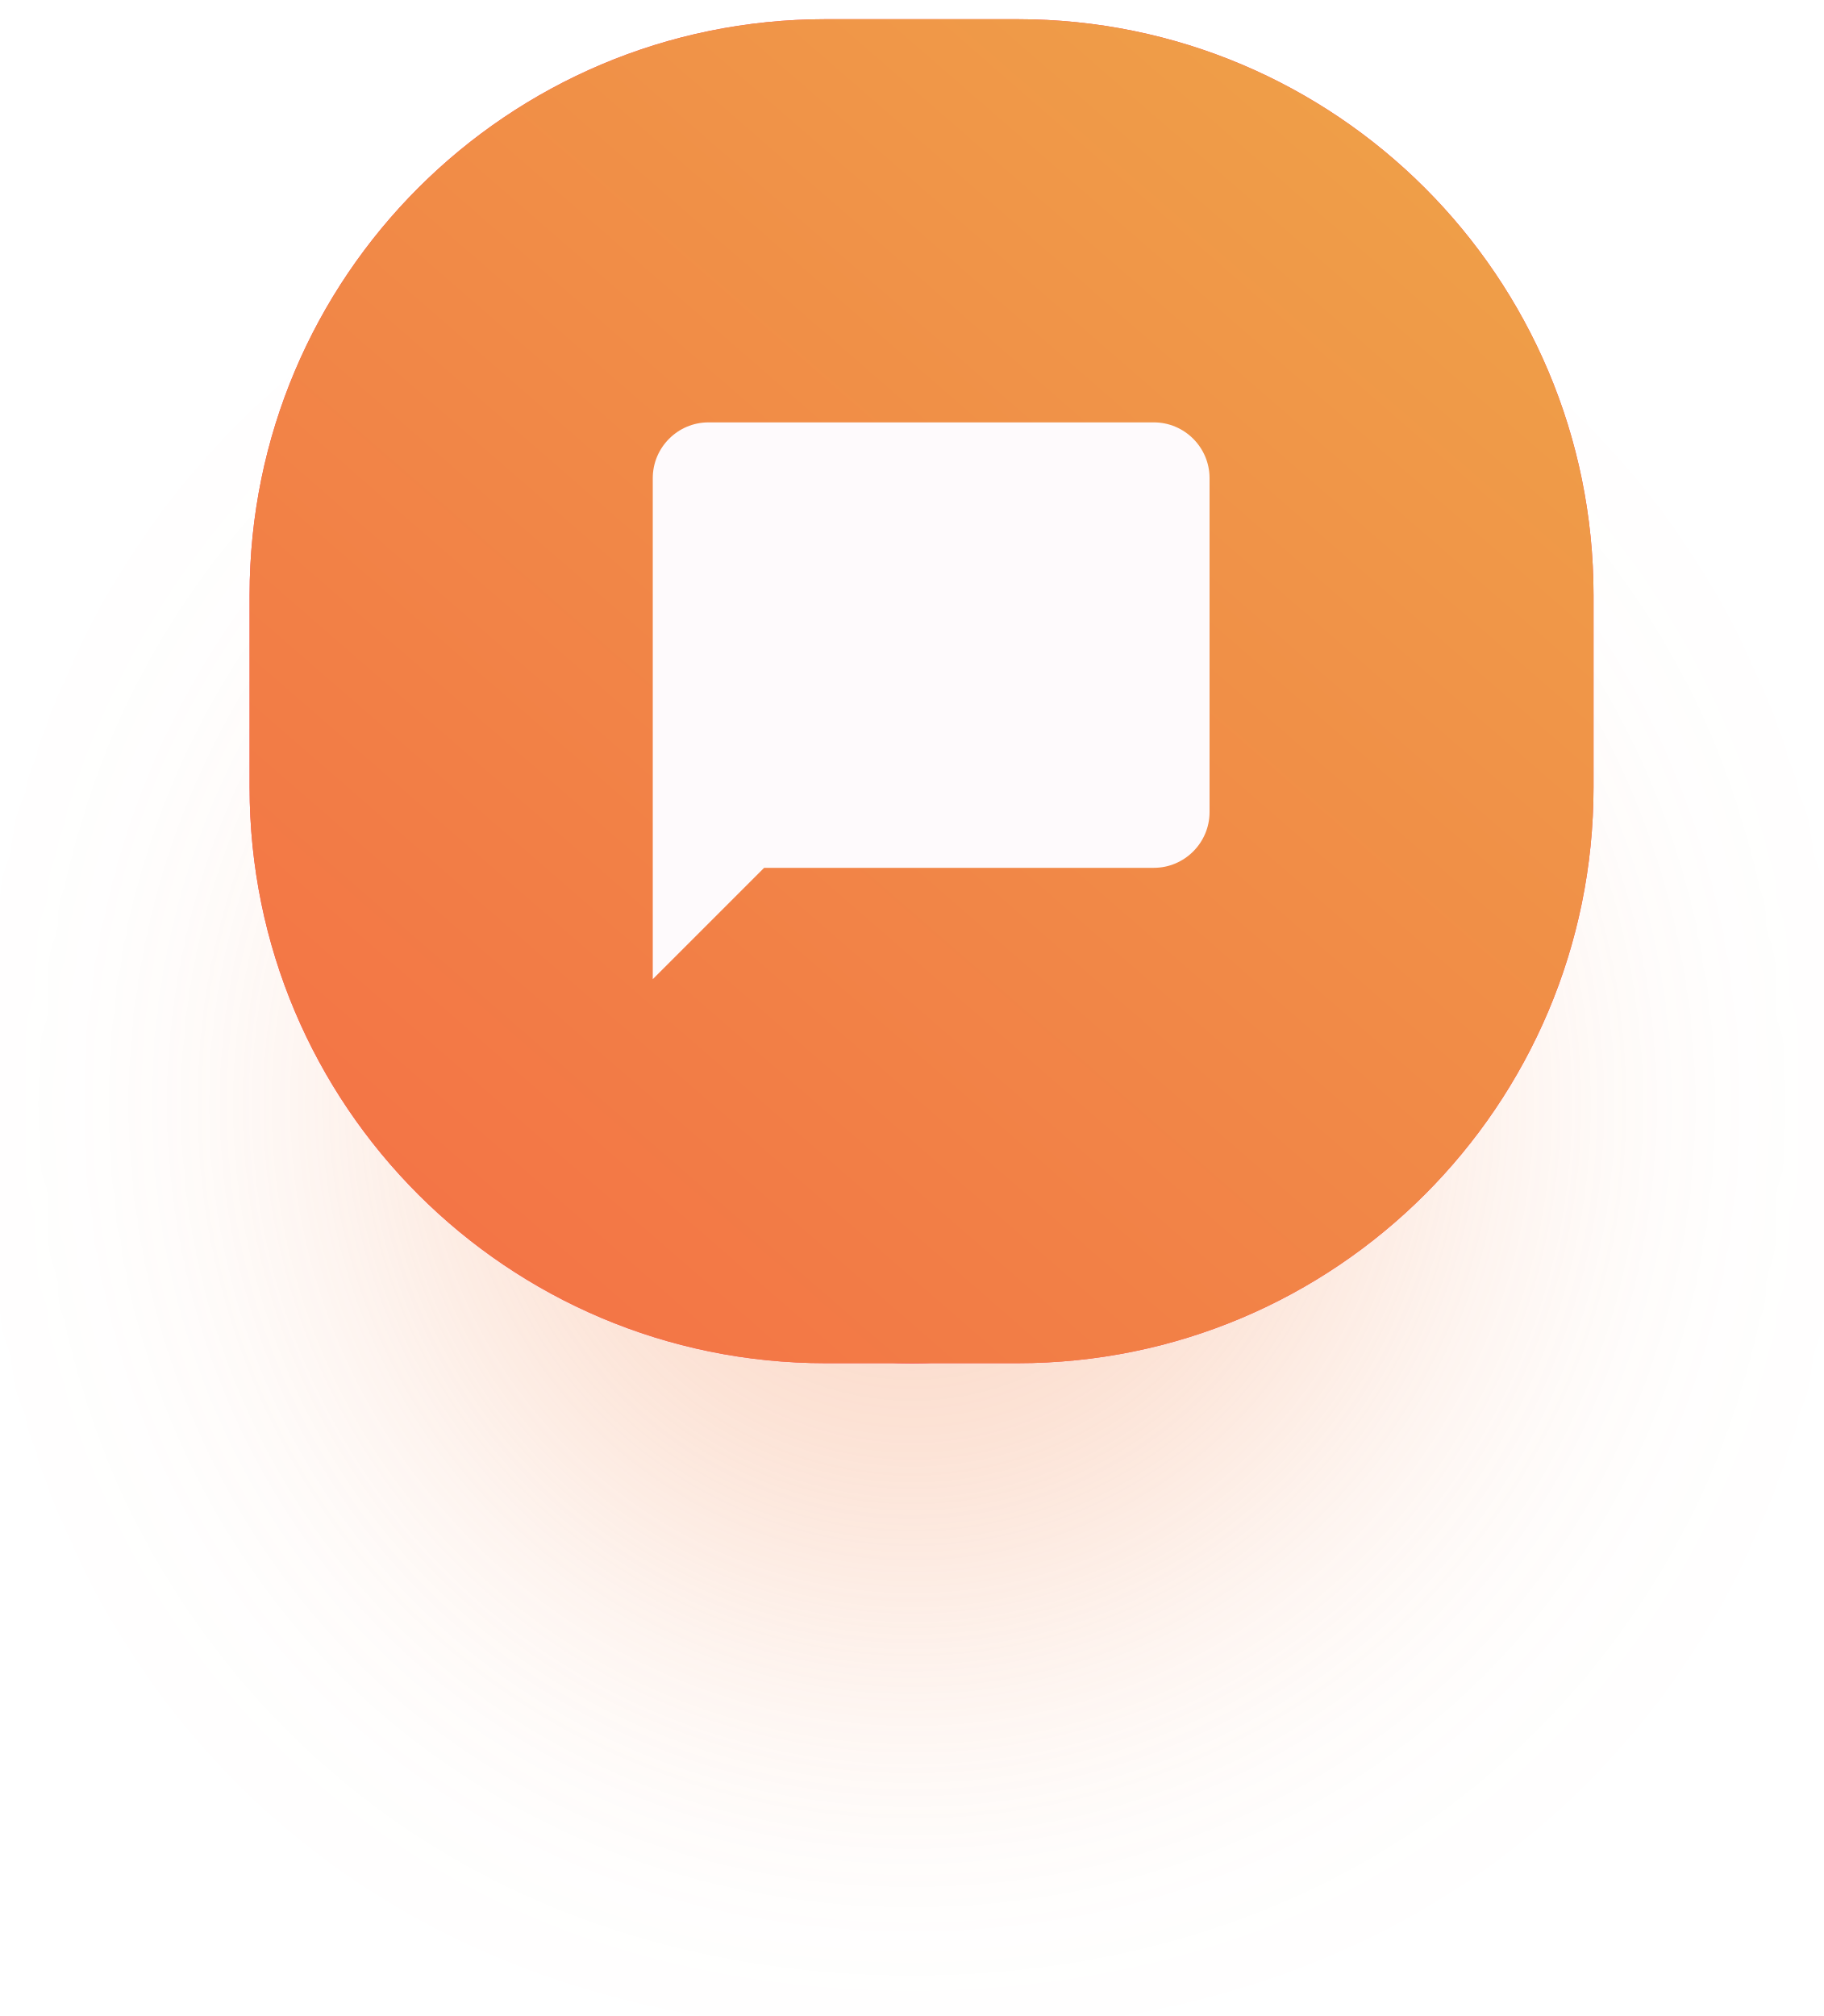
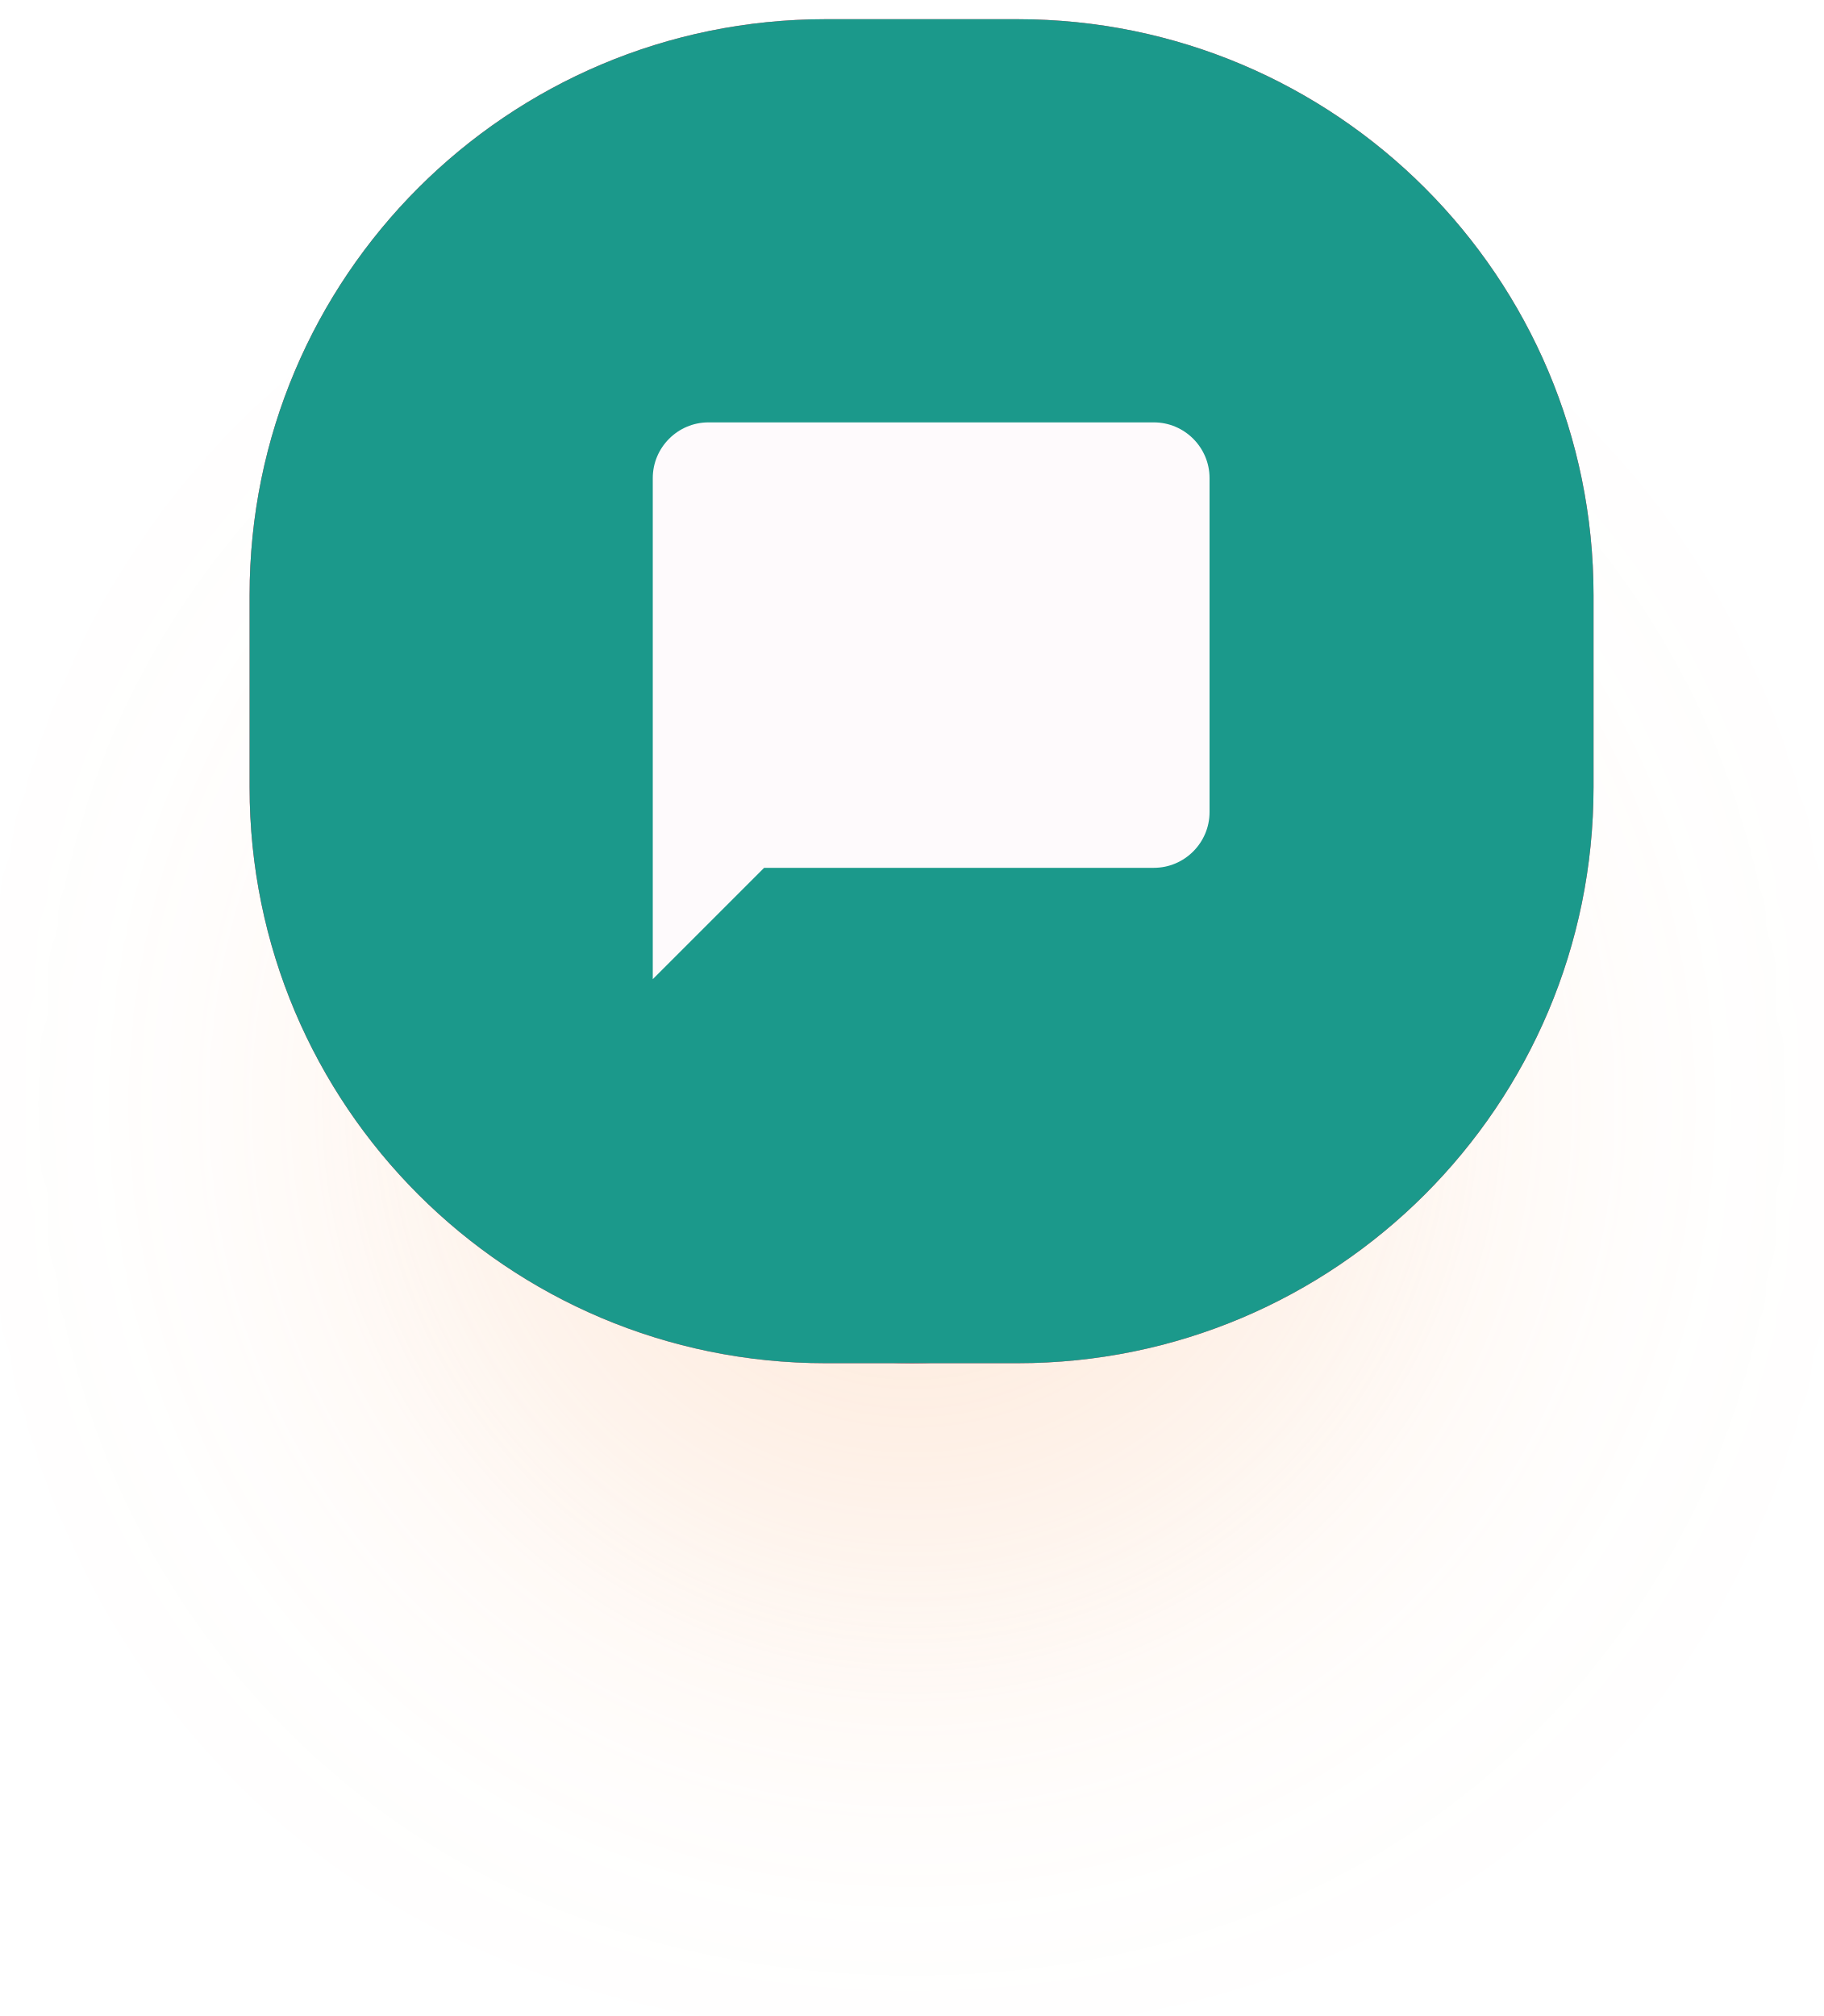
<svg xmlns="http://www.w3.org/2000/svg" width="95" height="105" viewBox="0 0 95 105" fill="none">
  <g filter="url(#filter0_d)">
    <path fill-rule="evenodd" clip-rule="evenodd" d="M47.5 18C62.135 18 74 29.864 74 44.5C74 59.135 62.135 71 47.5 71C32.864 71 21 59.135 21 44.5C21 29.864 32.864 18 47.5 18Z" fill="#FF4361" />
    <path fill-rule="evenodd" clip-rule="evenodd" d="M47.5 18C62.135 18 74 29.864 74 44.5C74 59.135 62.135 71 47.5 71C32.864 71 21 59.135 21 44.5C21 29.864 32.864 18 47.5 18Z" fill="url(#paint0_linear)" />
  </g>
  <path fill-rule="evenodd" clip-rule="evenodd" d="M43 1H53C69.569 1 83 14.431 83 31V41C83 57.568 69.569 71 53 71H43C26.431 71 13 57.568 13 41V31C13 14.431 26.431 1 43 1Z" fill="#FF4361" />
  <path fill-rule="evenodd" clip-rule="evenodd" d="M43 1H53C69.569 1 83 14.431 83 31V41C83 57.568 69.569 71 53 71H43C26.431 71 13 57.568 13 41V31C13 14.431 26.431 1 43 1Z" fill="url(#paint1_linear)" />
  <path fill-rule="evenodd" clip-rule="evenodd" d="M60.1 21.999H36.9C35.305 21.999 34 23.304 34 24.899V50.999L39.8 45.199H60.1C61.695 45.199 63 43.894 63 42.299V24.899C63 23.304 61.695 21.999 60.1 21.999Z" fill="#FEFAFC" />
  <defs>
-     <filter id="filter0_d" x="-9.91821e-05" y="10" width="95" height="95" filterUnits="userSpaceOnUse" color-interpolation-filters="sRGB">
+     <filter id="filter0_d" x="-9.91821e-05" y="10" width="95" height="95" filterUnits="userSpaceOnUse" color-interpolation-filters="">
      <feFlood flood-opacity="0" result="BackgroundImageFix" />
      <feColorMatrix in="SourceAlpha" type="matrix" values="0 0 0 0 0 0 0 0 0 0 0 0 0 0 0 0 0 0 127 0" />
      <feOffset dy="13" />
      <feGaussianBlur stdDeviation="10.5" />
      <feColorMatrix type="matrix" values="0 0 0 0 0.949 0 0 0 0 0.502 0 0 0 0 0.275 0 0 0 0.3 0" />
      <feBlend mode="normal" in2="BackgroundImageFix" result="effect1_dropShadow" />
      <feBlend mode="normal" in="SourceGraphic" in2="effect1_dropShadow" result="shape" />
    </filter>
    <linearGradient id="paint0_linear" x1="51.635" y1="103.635" x2="106.635" y2="40.365" gradientUnits="userSpaceOnUse">
      <stop stop-color="#F80759" />
-       <stop offset="1" stop-color="#BC4E9C" />
+       <stop offset="1" stop-color="#1b998b" />
    </linearGradient>
    <linearGradient id="paint1_linear" x1="53.413" y1="113.413" x2="125.413" y2="30.587" gradientUnits="userSpaceOnUse">
-       <stop stop-color="#F46B45" />
-       <stop offset="1" stop-color="#EEA849" />
+       <stop stop-color="#1b998b" />
+       <stop offset="1" stop-color="#1b998b" />
    </linearGradient>
  </defs>
</svg>
